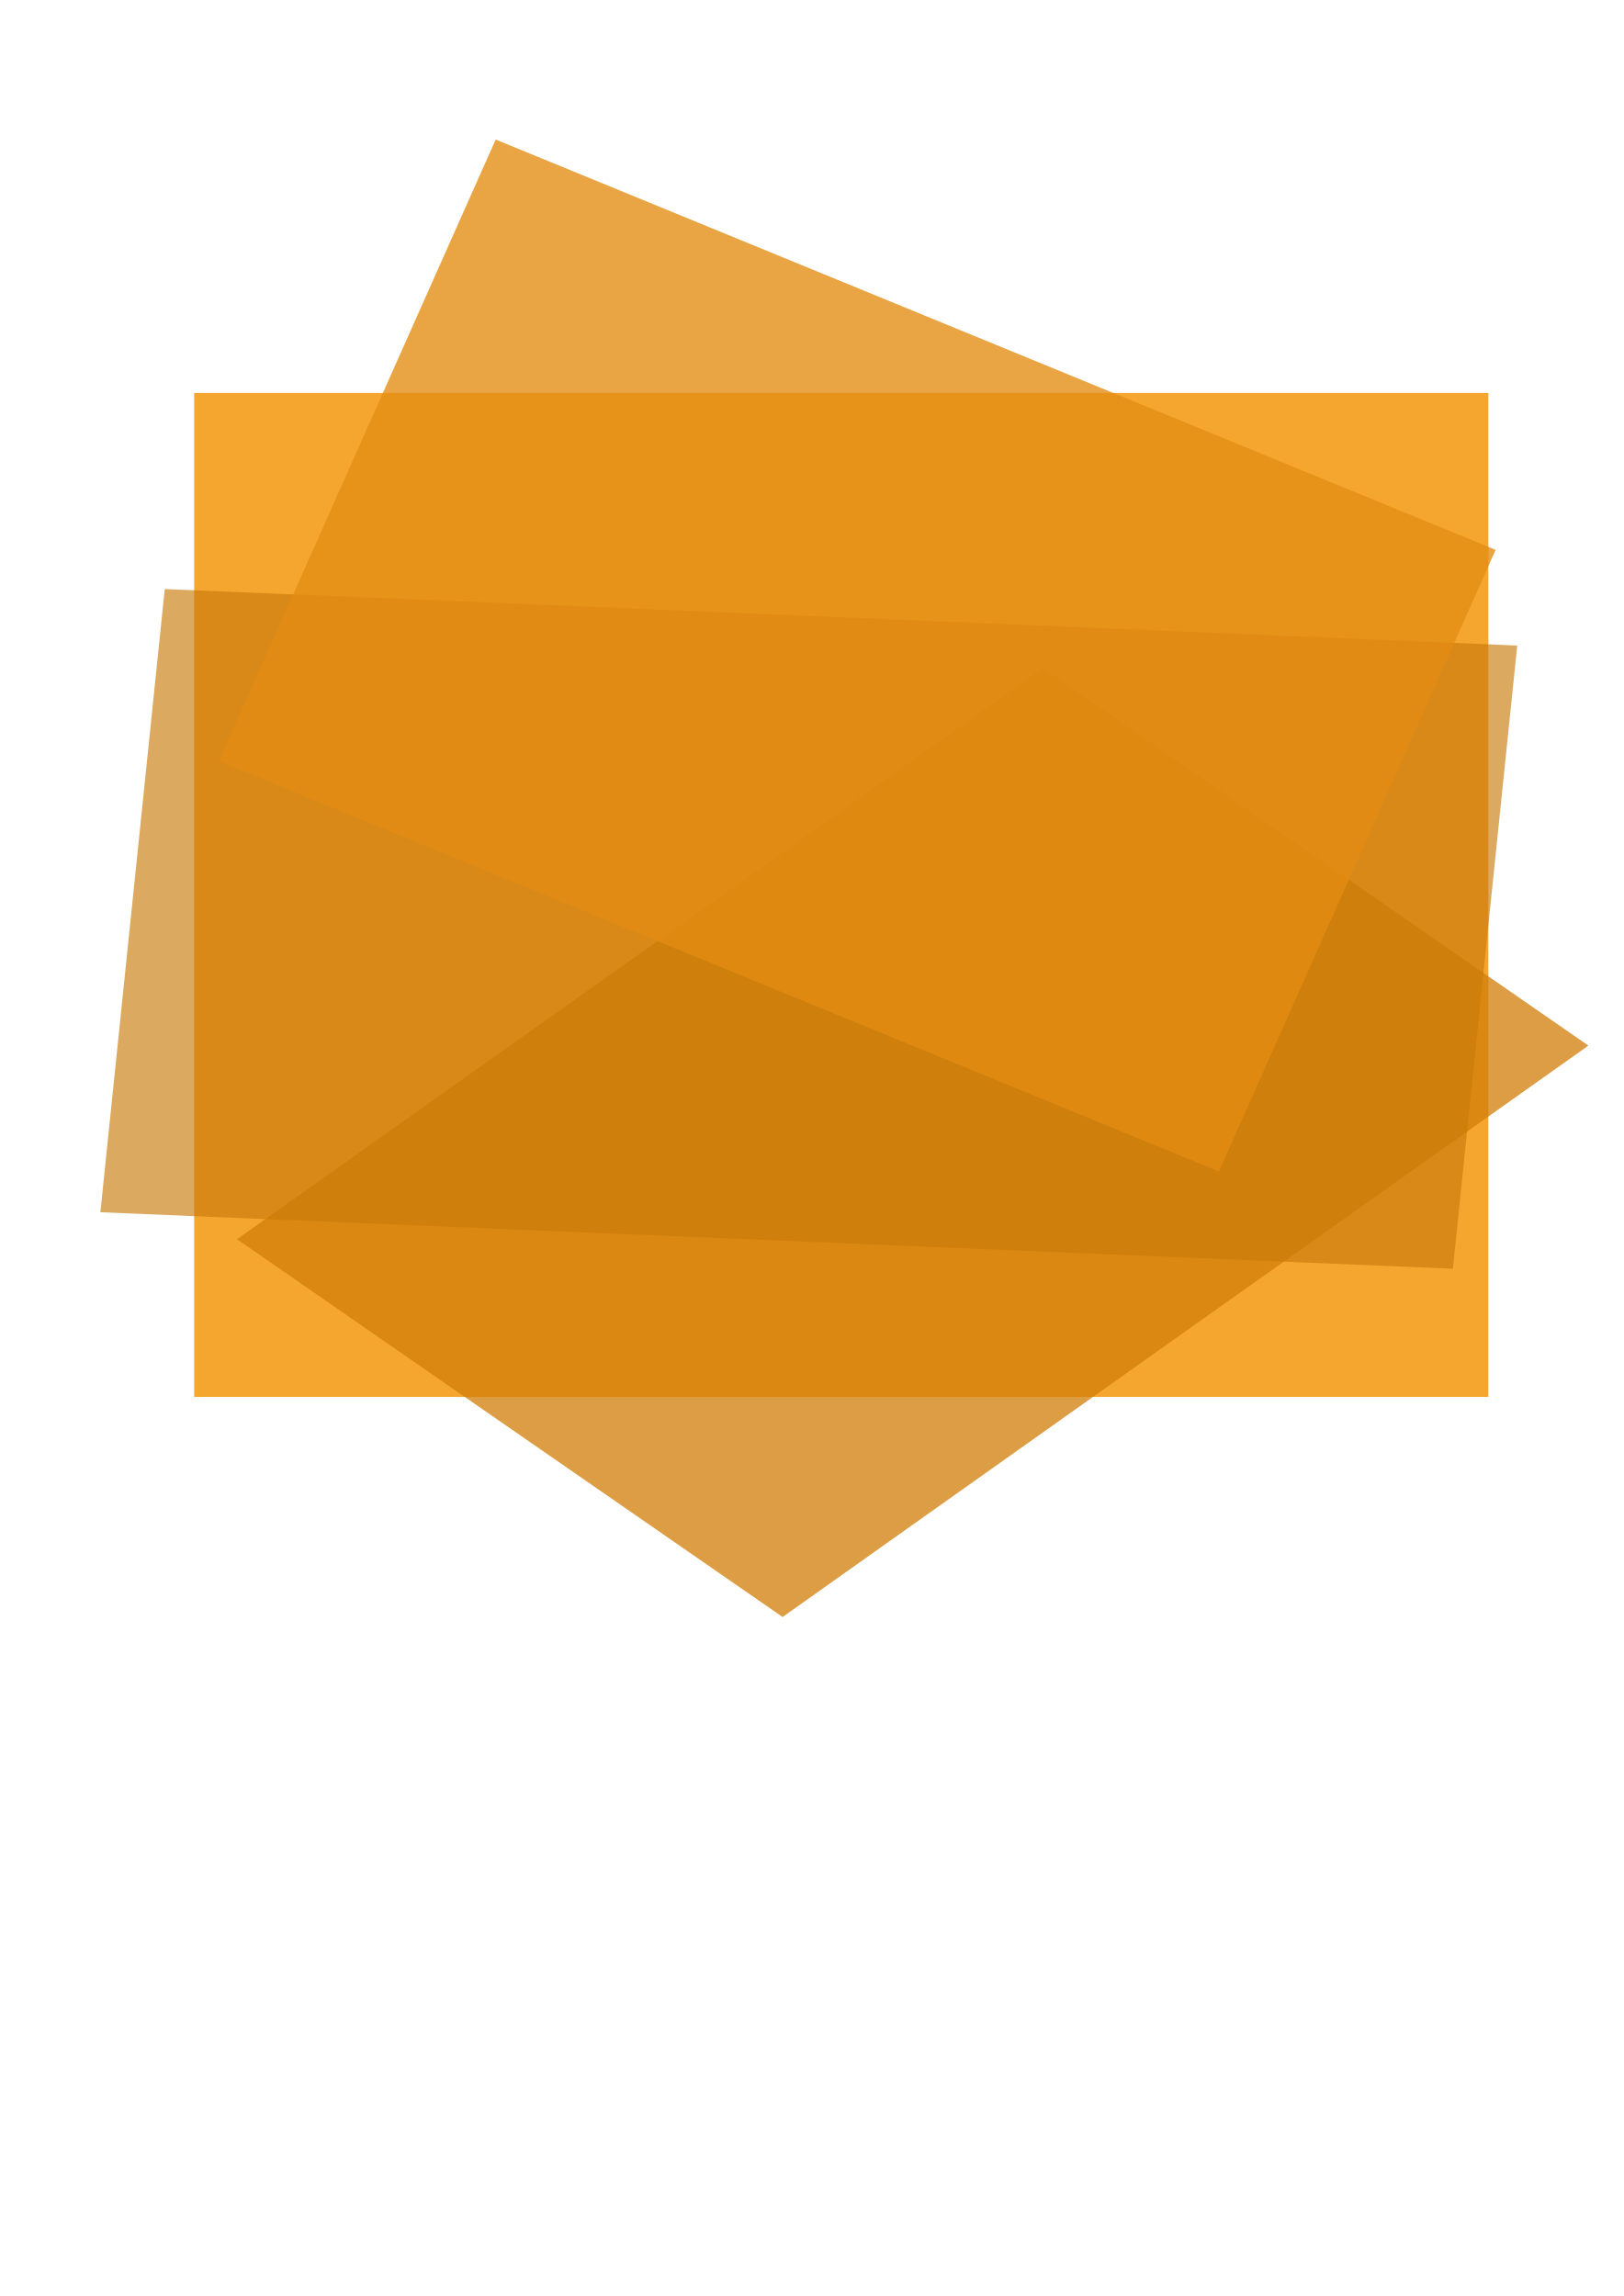
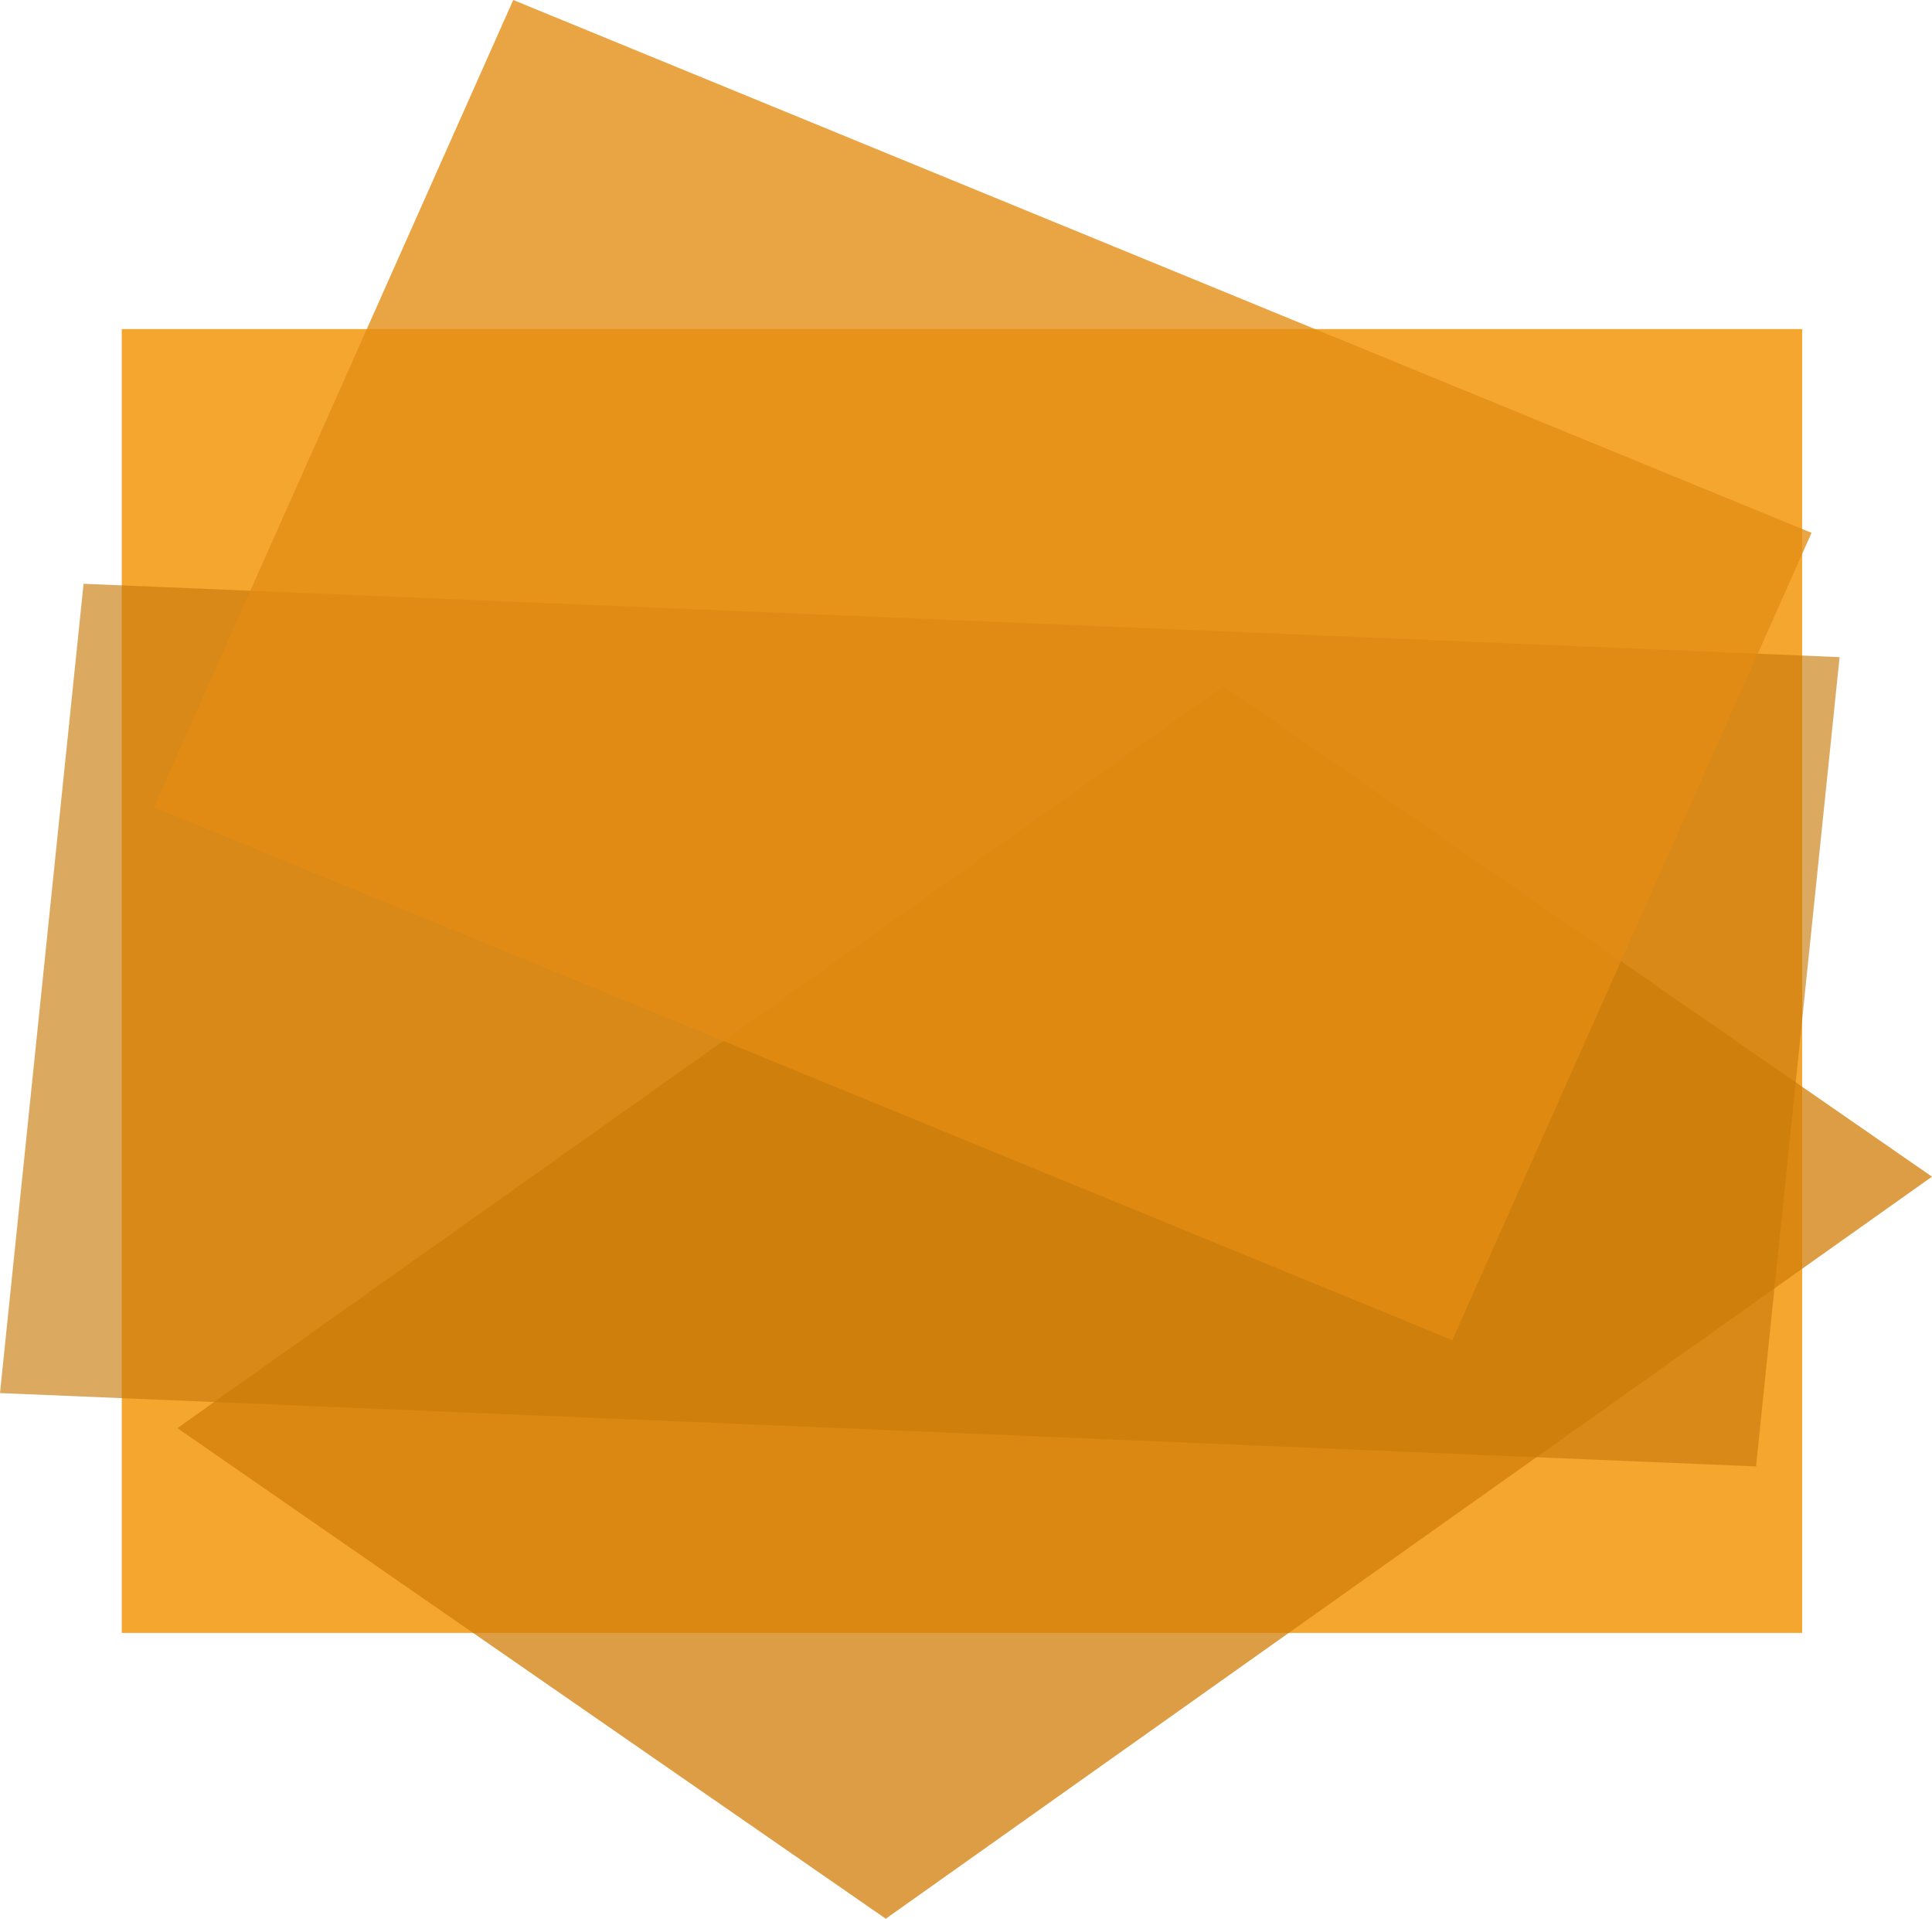
- <svg xmlns="http://www.w3.org/2000/svg" width="210mm" height="297mm" viewBox="0 0 210 297" version="1.1" id="svg5">
+ <svg xmlns="http://www.w3.org/2000/svg" width="192.452mm" height="191.116mm" viewBox="0 0 192.452 191.116" version="1.1" id="svg5">
  <defs id="defs2" />
-   <g id="layer1">
+   <g id="layer1" transform="translate(-12.98298,-18.05115)">
    <rect style="fill:#f5a62f;fill-opacity:1;stroke-width:0;stroke-linecap:round" id="rect234" width="167.388" height="129.87" x="25.112" y="50.83" />
    <rect style="fill:#d27f0a;fill-opacity:0.759;stroke-width:0;stroke-linecap:round" id="rect236" width="85.833" height="127.767" x="-243.802" y="-121.636" transform="matrix(-0.8221182,-0.5693168,0.8156829,-0.5784992,0,0)" />
    <rect style="fill:#c8790a;fill-opacity:0.643;stroke-width:0;stroke-linecap:round" id="rect346" width="81.039" height="175.077" x="75.386" y="-204.153" transform="matrix(-0.1027233,0.99471,-0.9991293,-0.04172165,0,0)" />
    <rect style="fill:#e38c13;fill-opacity:0.79;stroke-width:0;stroke-linecap:round" id="rect348" width="139.794" height="88.011" x="65.938" y="-7.645" transform="matrix(0.9251194,0.3796764,-0.4065887,0.9136113,0,0)" />
  </g>
</svg>
